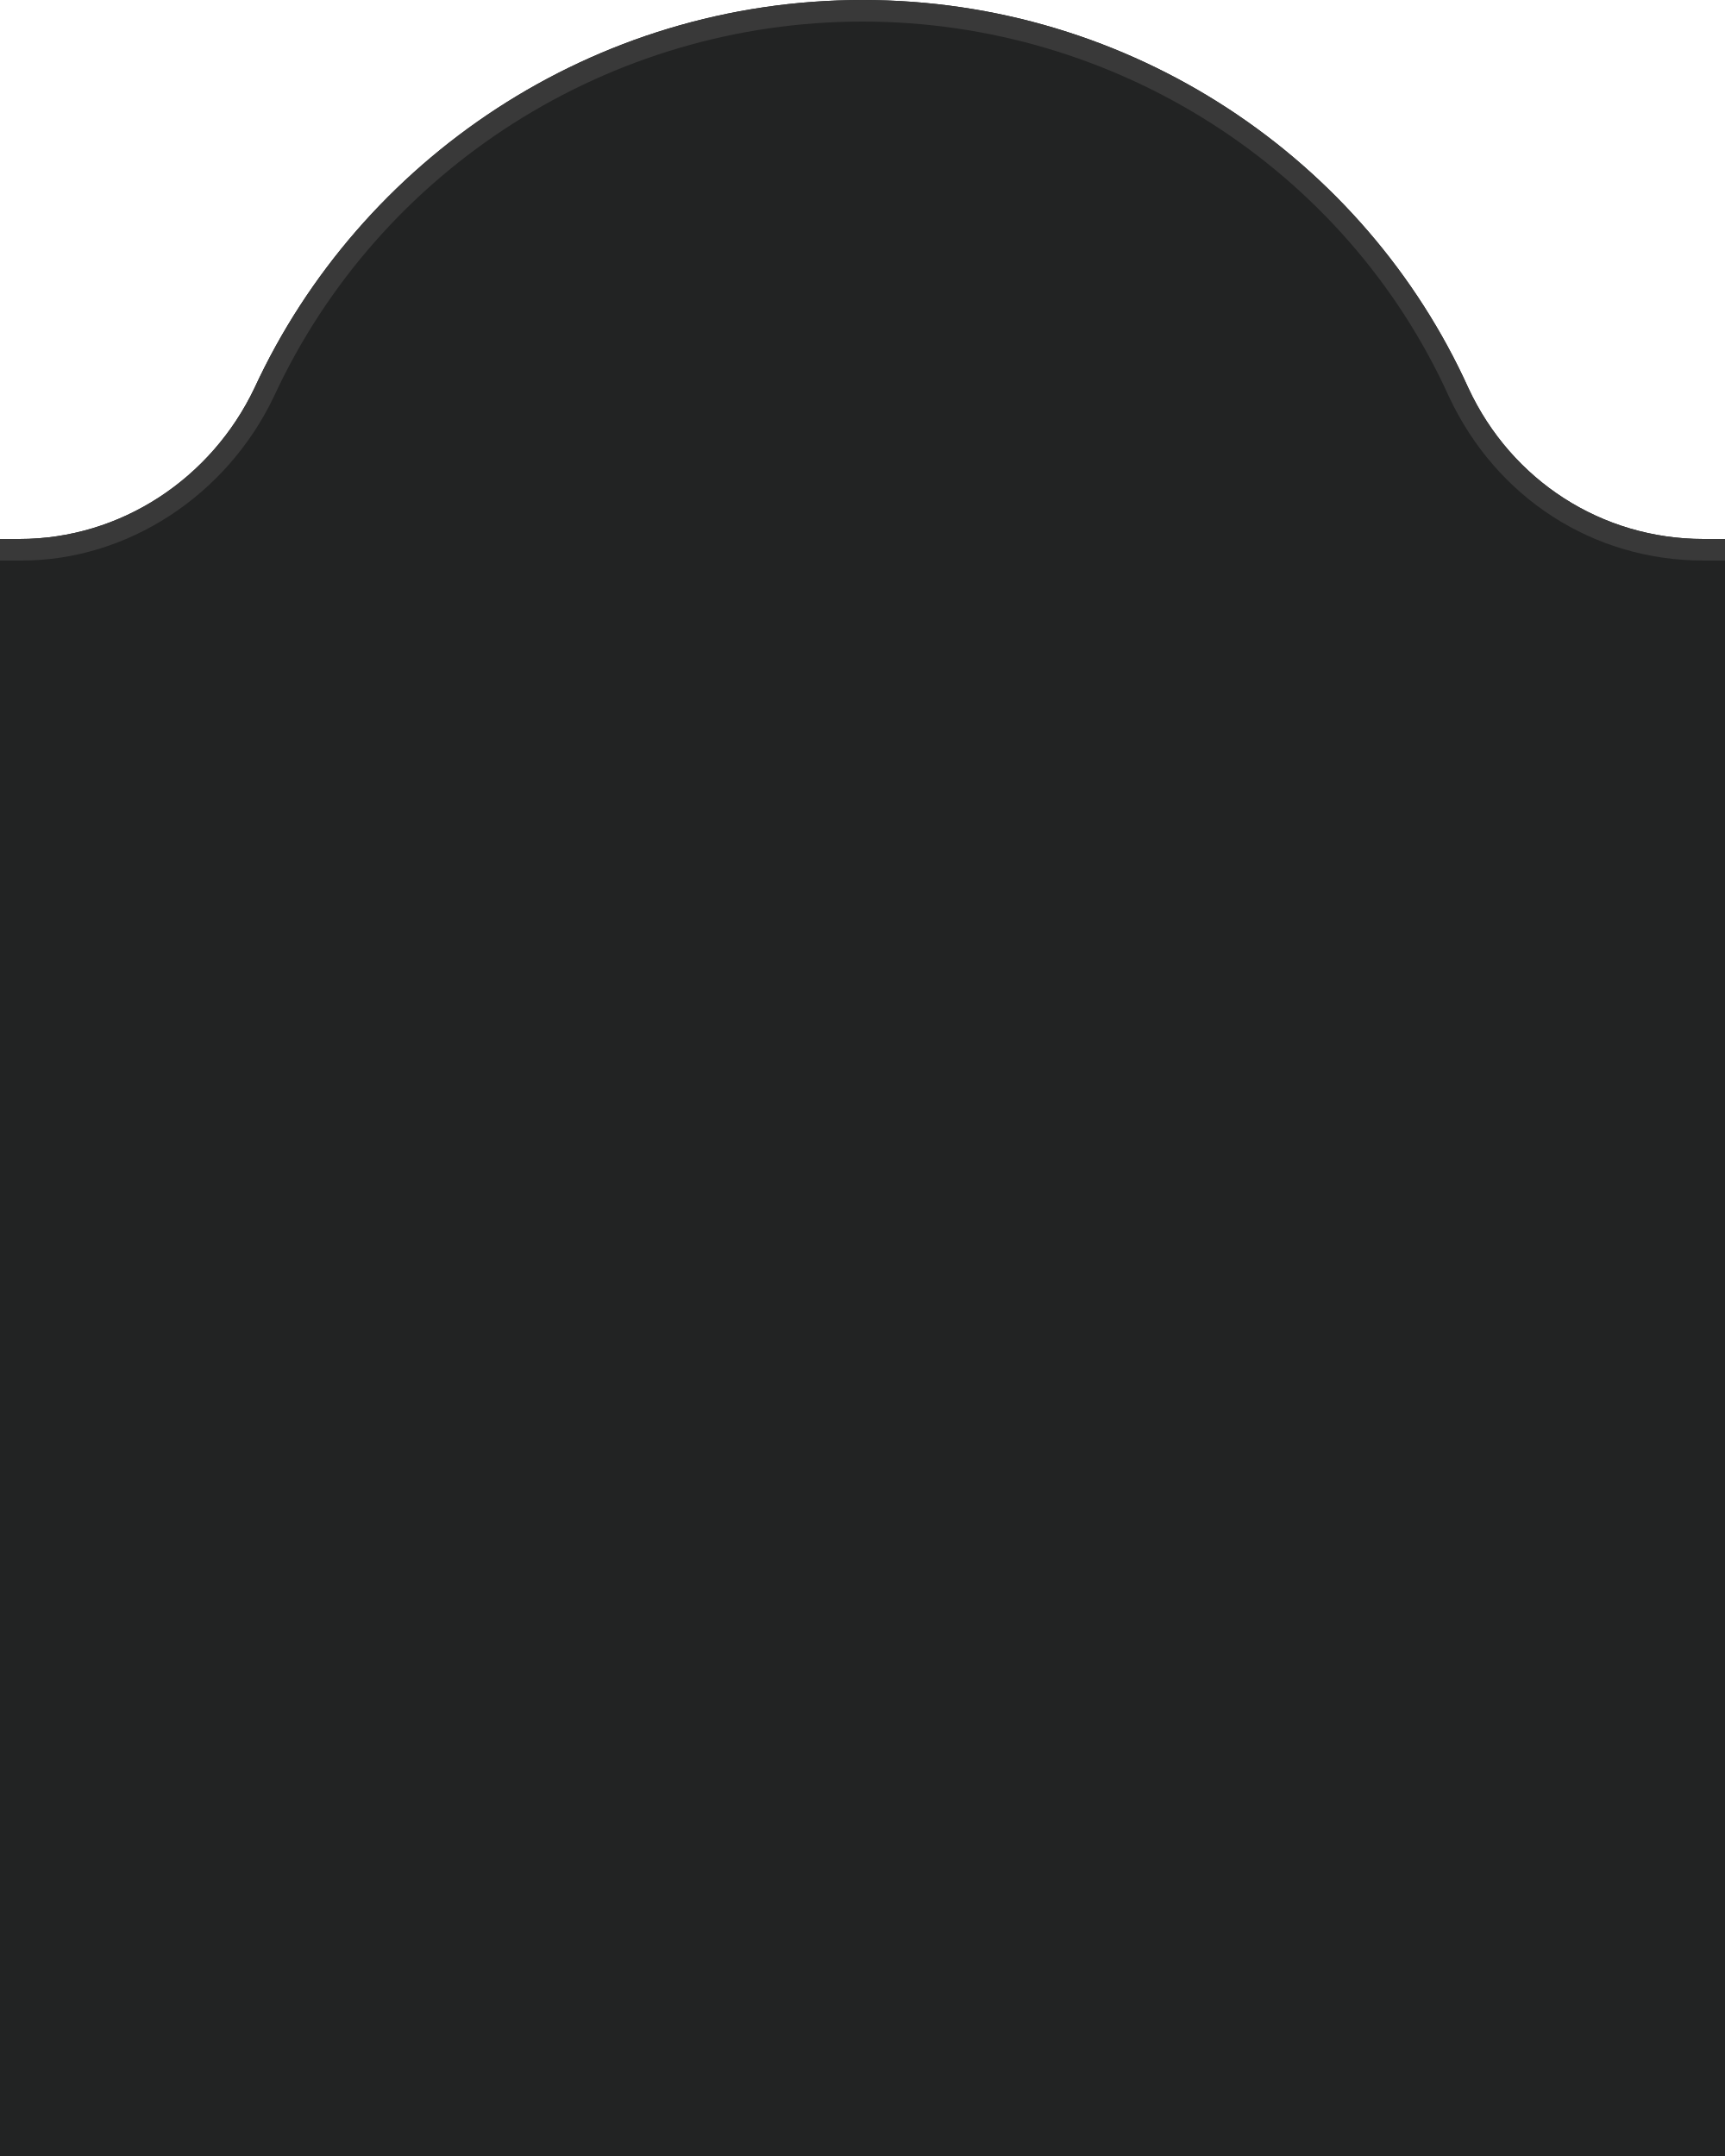
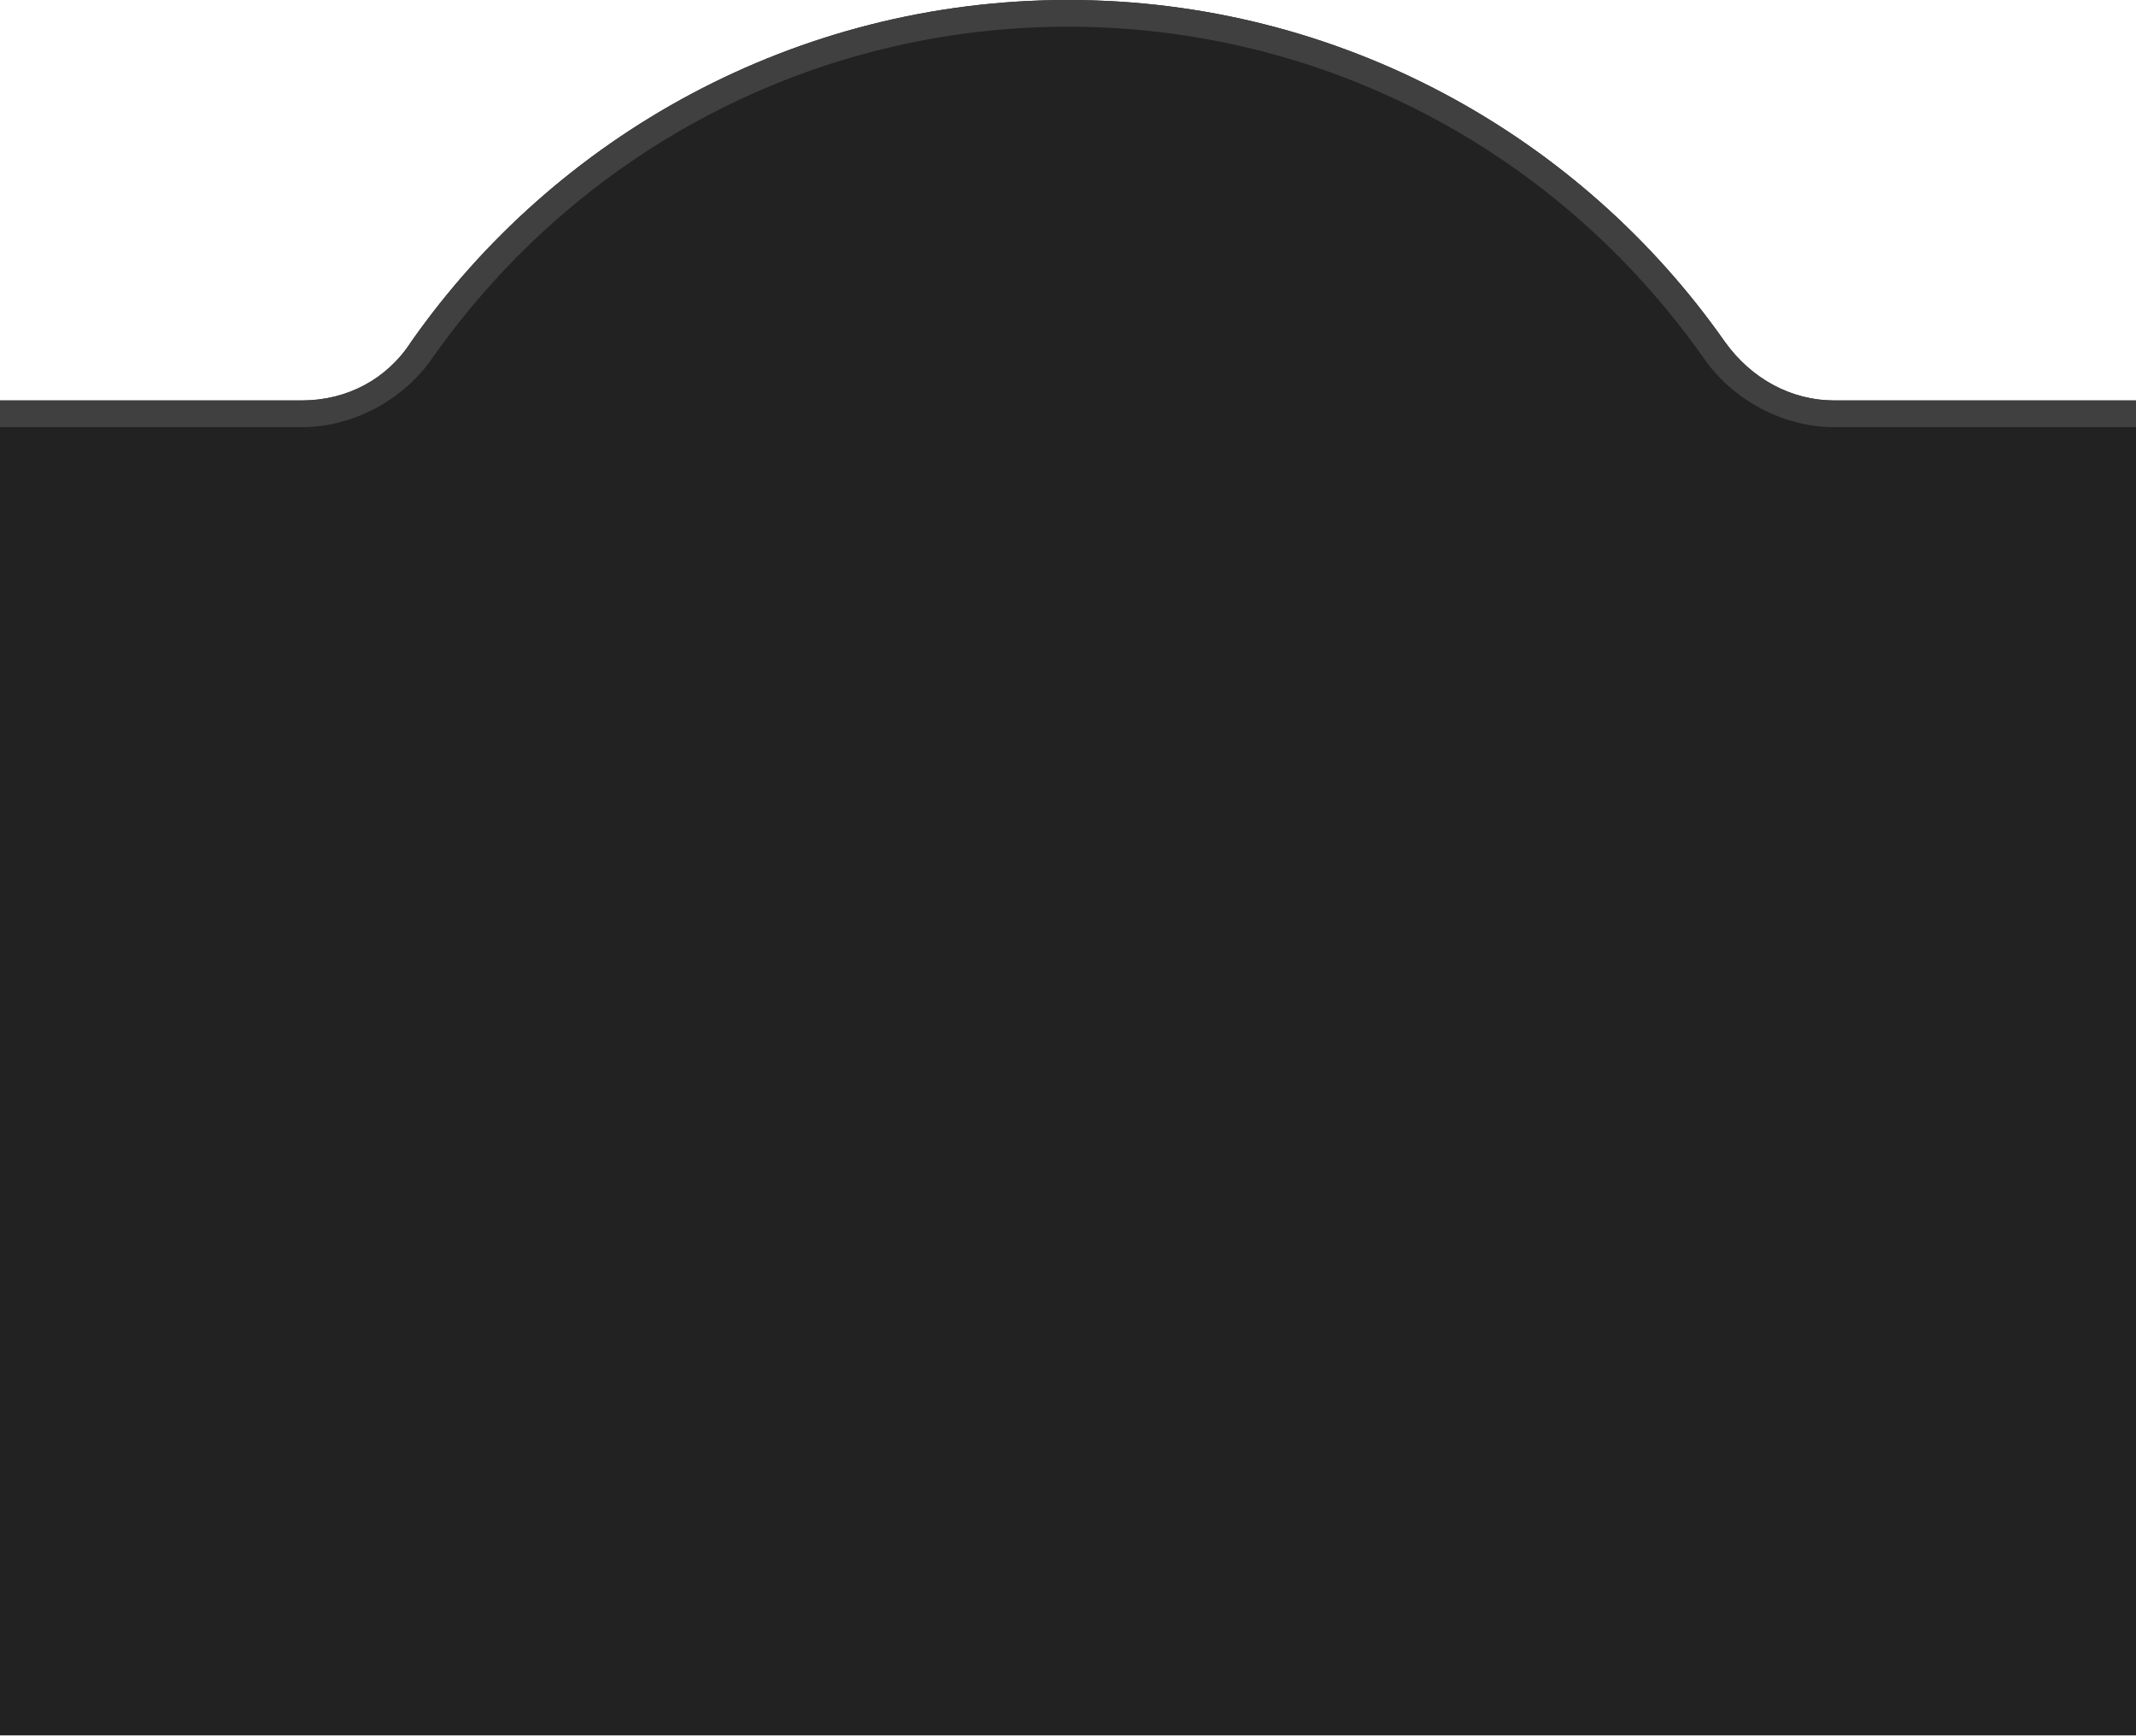
- <svg xmlns="http://www.w3.org/2000/svg" version="1.1" id="Lager_1" x="0px" y="0px" viewBox="0 0 80 100" style="enable-background:new 0 0 80 100;" xml:space="preserve">
+ <svg xmlns="http://www.w3.org/2000/svg" version="1.1" id="Lager_1" x="0px" y="0px" viewBox="0 0 80 65" style="enable-background:new 0 0 80 65;" xml:space="preserve">
  <style type="text/css">
- 	.st0{fill:#222323;}
- 	.st1{fill:#393939;}
+ 	.st0{fill:#222222;}
+ 	.st1{fill:#404040;}
</style>
-   <path class="st0" d="M79,25c-4.7,0-8.9-2.7-10.9-7C63.3,7.4,52.5,0,40,0S16.7,7.4,11.8,18c-2,4.2-6.2,7-10.9,7H0v75h80V25H79z" />
-   <path class="st1" d="M40,1c11.7,0,22.4,6.8,27.2,17.4C69.4,23.1,73.9,26,79,26h1v-1h-1c-4.7,0-8.9-2.7-10.9-7C63.3,7.4,52.5,0,40,0  l0,0C27.5,0,16.7,7.4,11.8,18c-2,4.2-6.2,7-10.9,7H0v1h1c4.9,0,9.5-3,11.7-7.6C17.6,7.8,28.3,1,40,1" />
+   <path class="st0" d="M68.7,15c-1.6,0-3.1-0.8-4.1-2.2C59.2,5.1,50.2,0,40,0S20.8,5.1,15.4,12.8C14.5,14.2,13,15,11.3,15H0v50h80V15  L68.7,15z" />
+   <path class="st1" d="M40,1c9.5,0,18.3,4.6,23.8,12.4c1.1,1.6,3,2.6,4.9,2.6H80v-1H68.7c-1.6,0-3.1-0.8-4.1-2.2C59.2,5.1,50.2,0,40,0  l0,0C29.8,0,20.8,5.1,15.4,12.8C14.5,14.2,13,15,11.3,15H0v1h11.3c1.9,0,3.8-1,4.9-2.6C21.7,5.6,30.5,1,40,1" />
</svg>
